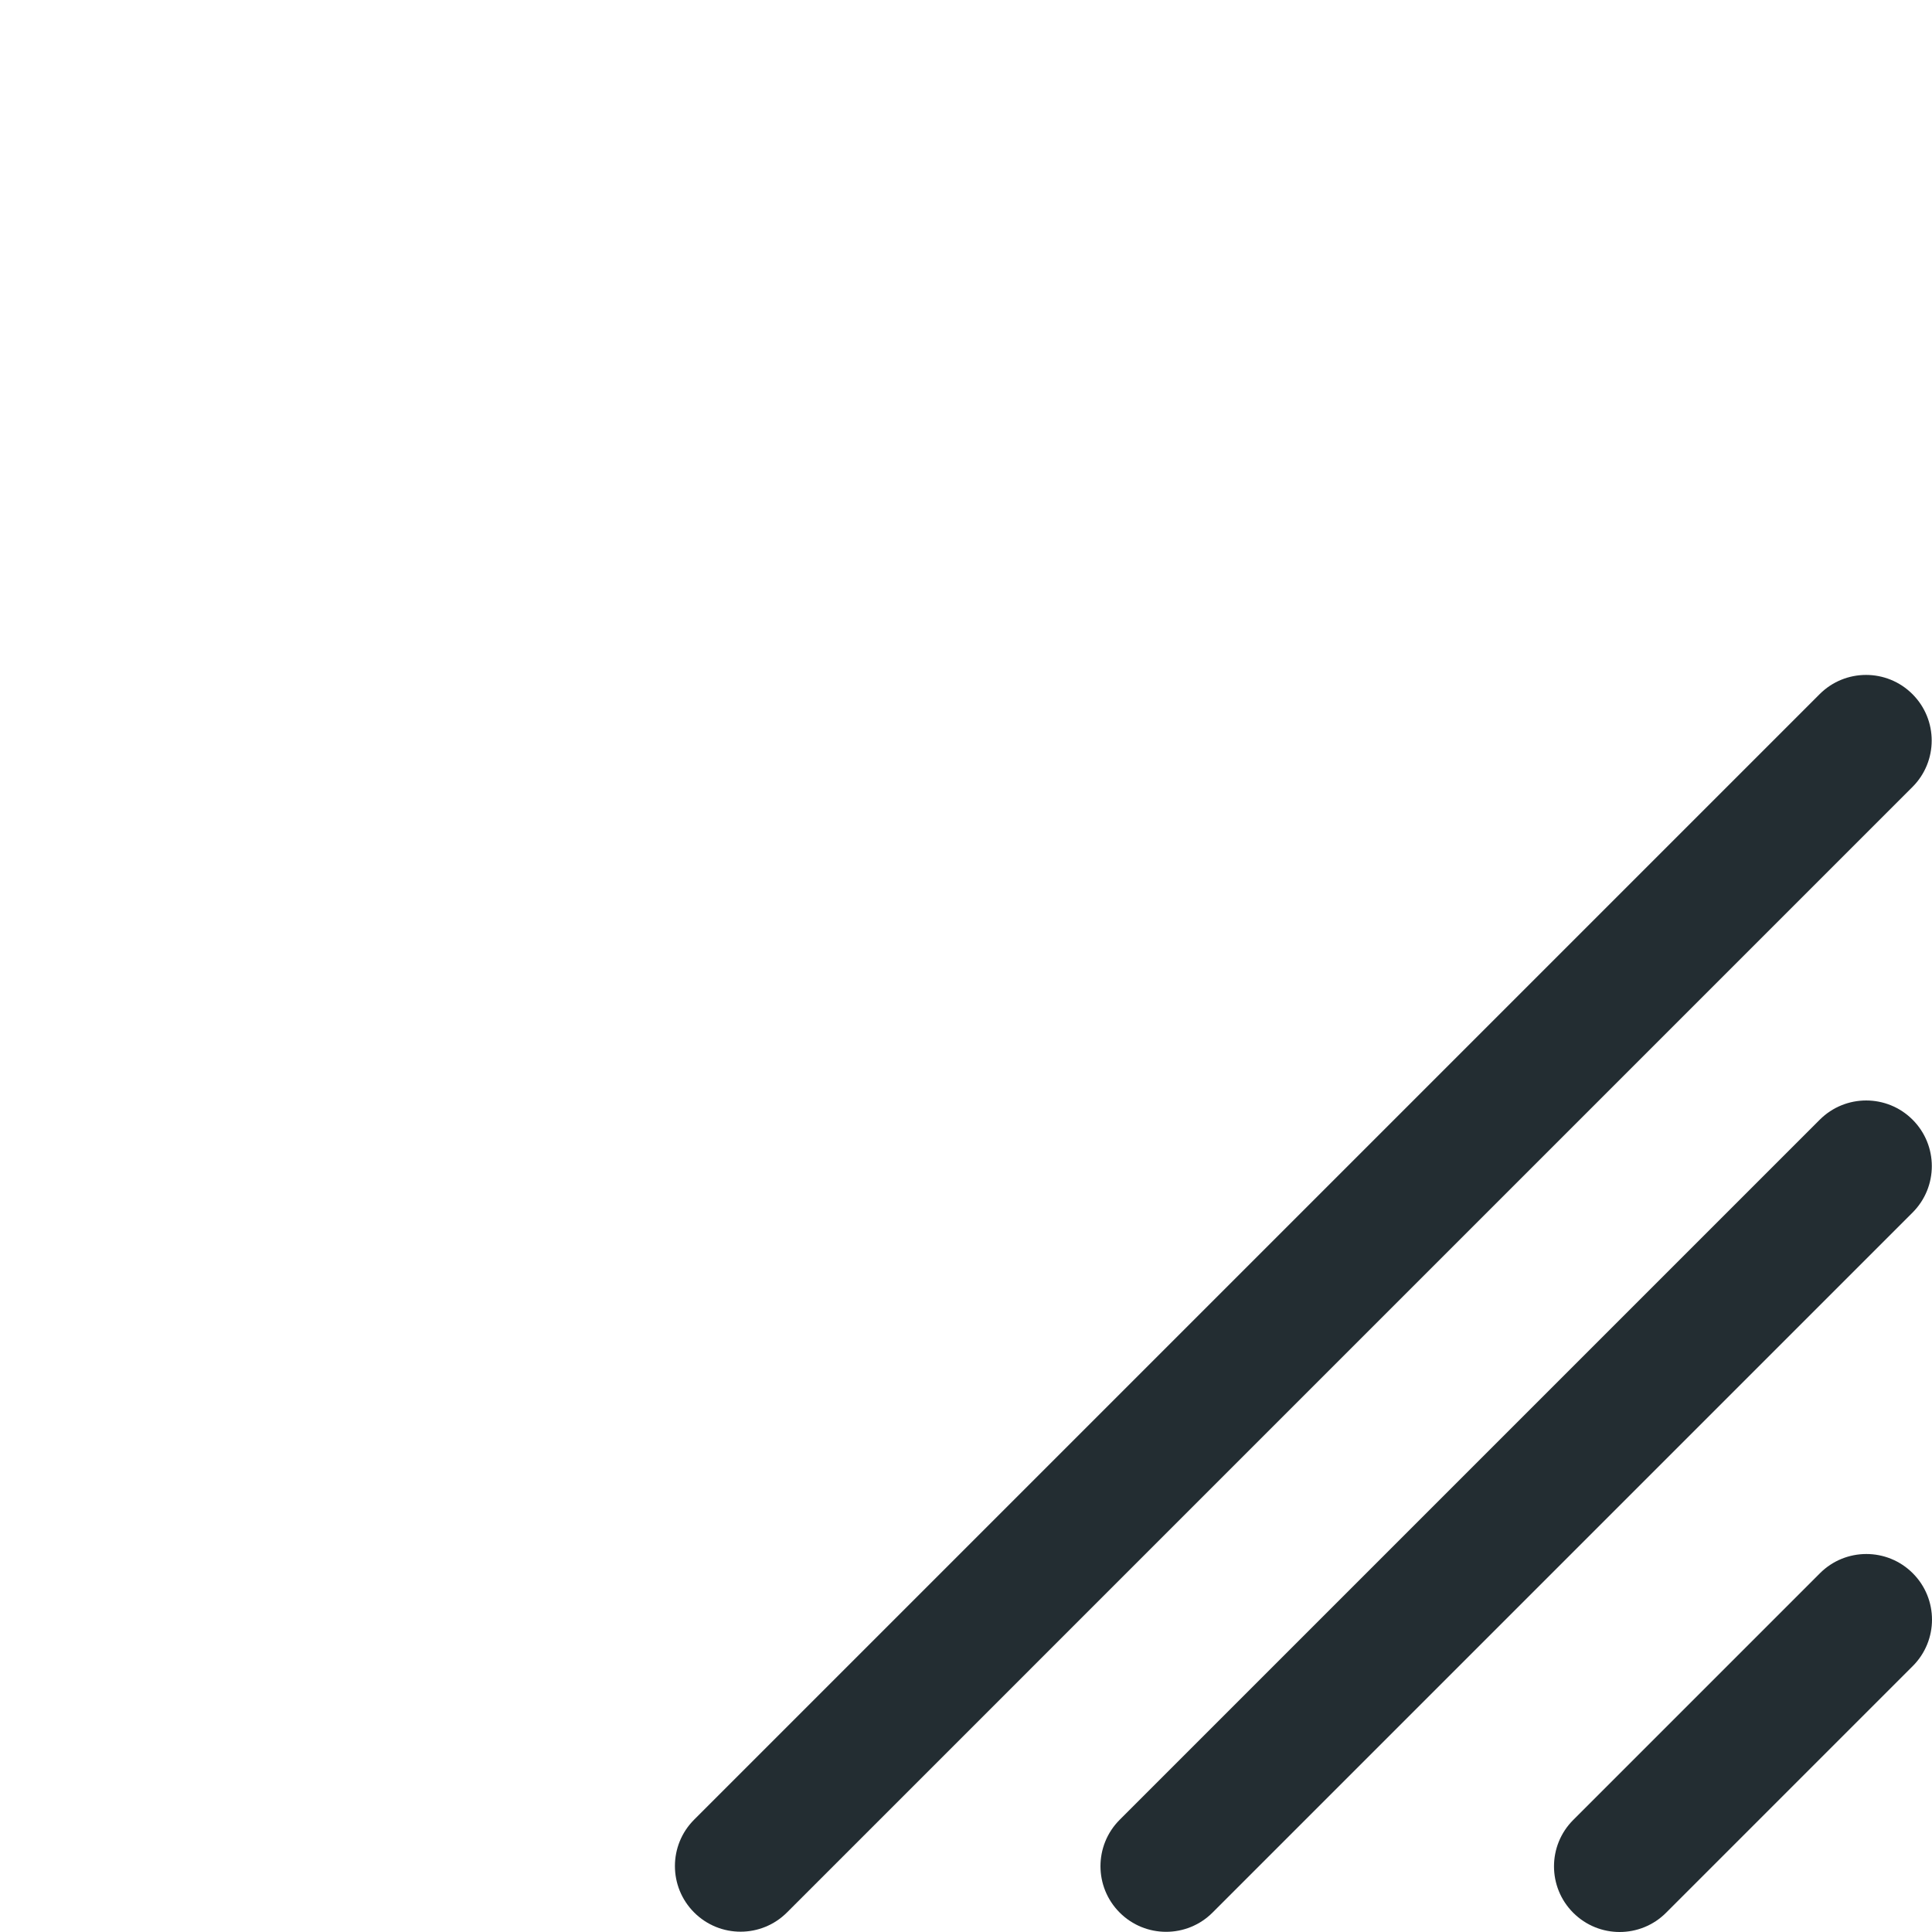
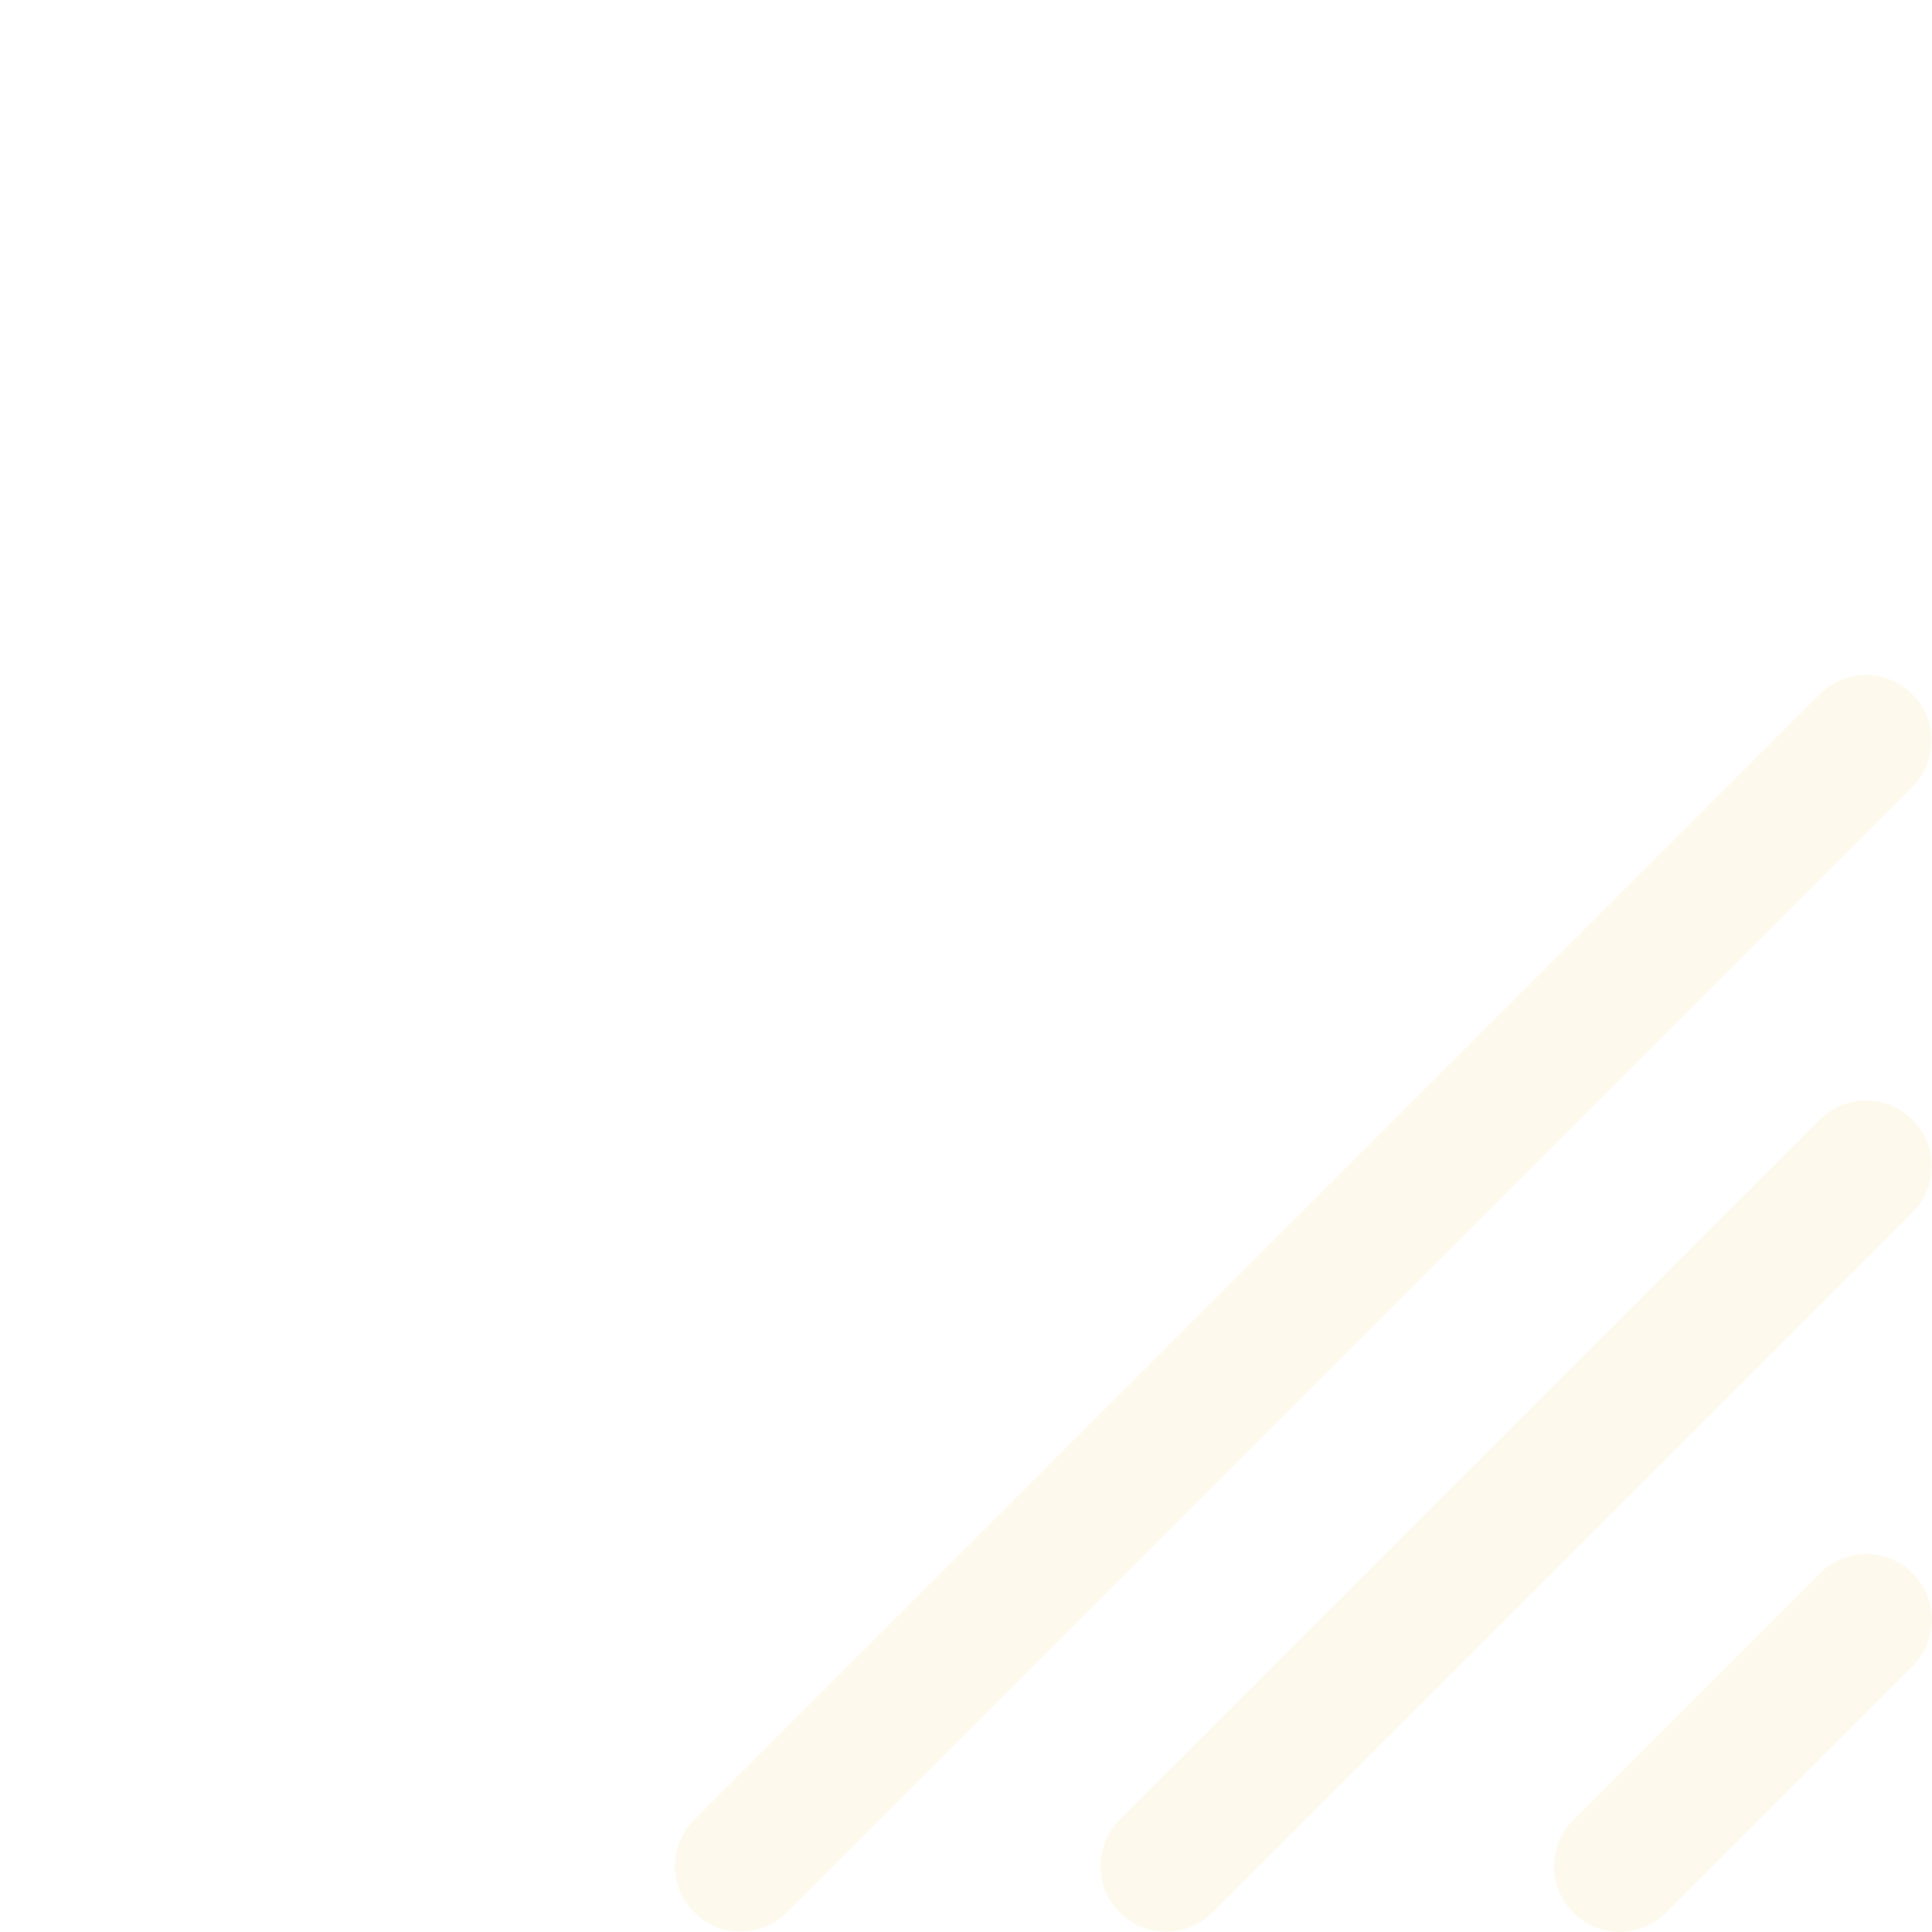
<svg xmlns="http://www.w3.org/2000/svg" version="1.0" id="Calque_1" x="0px" y="0px" viewBox="0 0 4000 4000" style="enable-background:new 0 0 4000 4000;" xml:space="preserve">
-   <path style="fill:#232d32;" d="M3257.2,3960.2L3257.2,3960.2c-53.07-53.07-53.07-139.11,0-192.18l510.81-510.81  c53.07-53.07,139.11-53.07,192.18,0v0c53.07,53.07,53.07,139.11,0,192.18l-510.81,510.81  C3396.31,4013.27,3310.27,4013.27,3257.2,3960.2z" />
-   <path style="fill:#232d32;" d="M2318.22,3959.82L2318.22,3959.82c-53.07-53.07-53.07-139.11,0-192.18l1449.42-1449.42  c53.07-53.07,139.11-53.07,192.18,0l0,0c53.07,53.07,53.07,139.11,0,192.18L2510.41,3959.82  C2457.34,4012.89,2371.29,4012.89,2318.22,3959.82z" />
-   <path style="fill:#232d32;" d="M1437.16,3959.56L1437.16,3959.56c-53.07-53.07-53.07-139.11,0-192.18l2330.22-2330.22  c53.07-53.07,139.11-53.07,192.18,0l0,0c53.07,53.07,53.07,139.11,0,192.18L1629.35,3959.56  C1576.28,4012.63,1490.23,4012.63,1437.16,3959.56z" />
+   <path style="fill:#fdfaed;" d="M3257.2,3960.2L3257.2,3960.2c-53.07-53.07-53.07-139.11,0-192.18l510.81-510.81  c53.07-53.07,139.11-53.07,192.18,0v0c53.07,53.07,53.07,139.11,0,192.18l-510.81,510.81  C3396.31,4013.27,3310.27,4013.27,3257.2,3960.2z" />
+   <path style="fill:#fdfaed;" d="M2318.22,3959.82L2318.22,3959.82c-53.07-53.07-53.07-139.11,0-192.18l1449.42-1449.42  c53.07-53.07,139.11-53.07,192.18,0l0,0c53.07,53.07,53.07,139.11,0,192.18L2510.41,3959.82  C2457.34,4012.89,2371.29,4012.89,2318.22,3959.82z" />
+   <path style="fill:#fdfaed;" d="M1437.16,3959.56L1437.16,3959.56c-53.07-53.07-53.07-139.11,0-192.18l2330.22-2330.22  c53.07-53.07,139.11-53.07,192.18,0l0,0c53.07,53.07,53.07,139.11,0,192.18L1629.35,3959.56  C1576.28,4012.63,1490.23,4012.63,1437.16,3959.56z" />
</svg>
